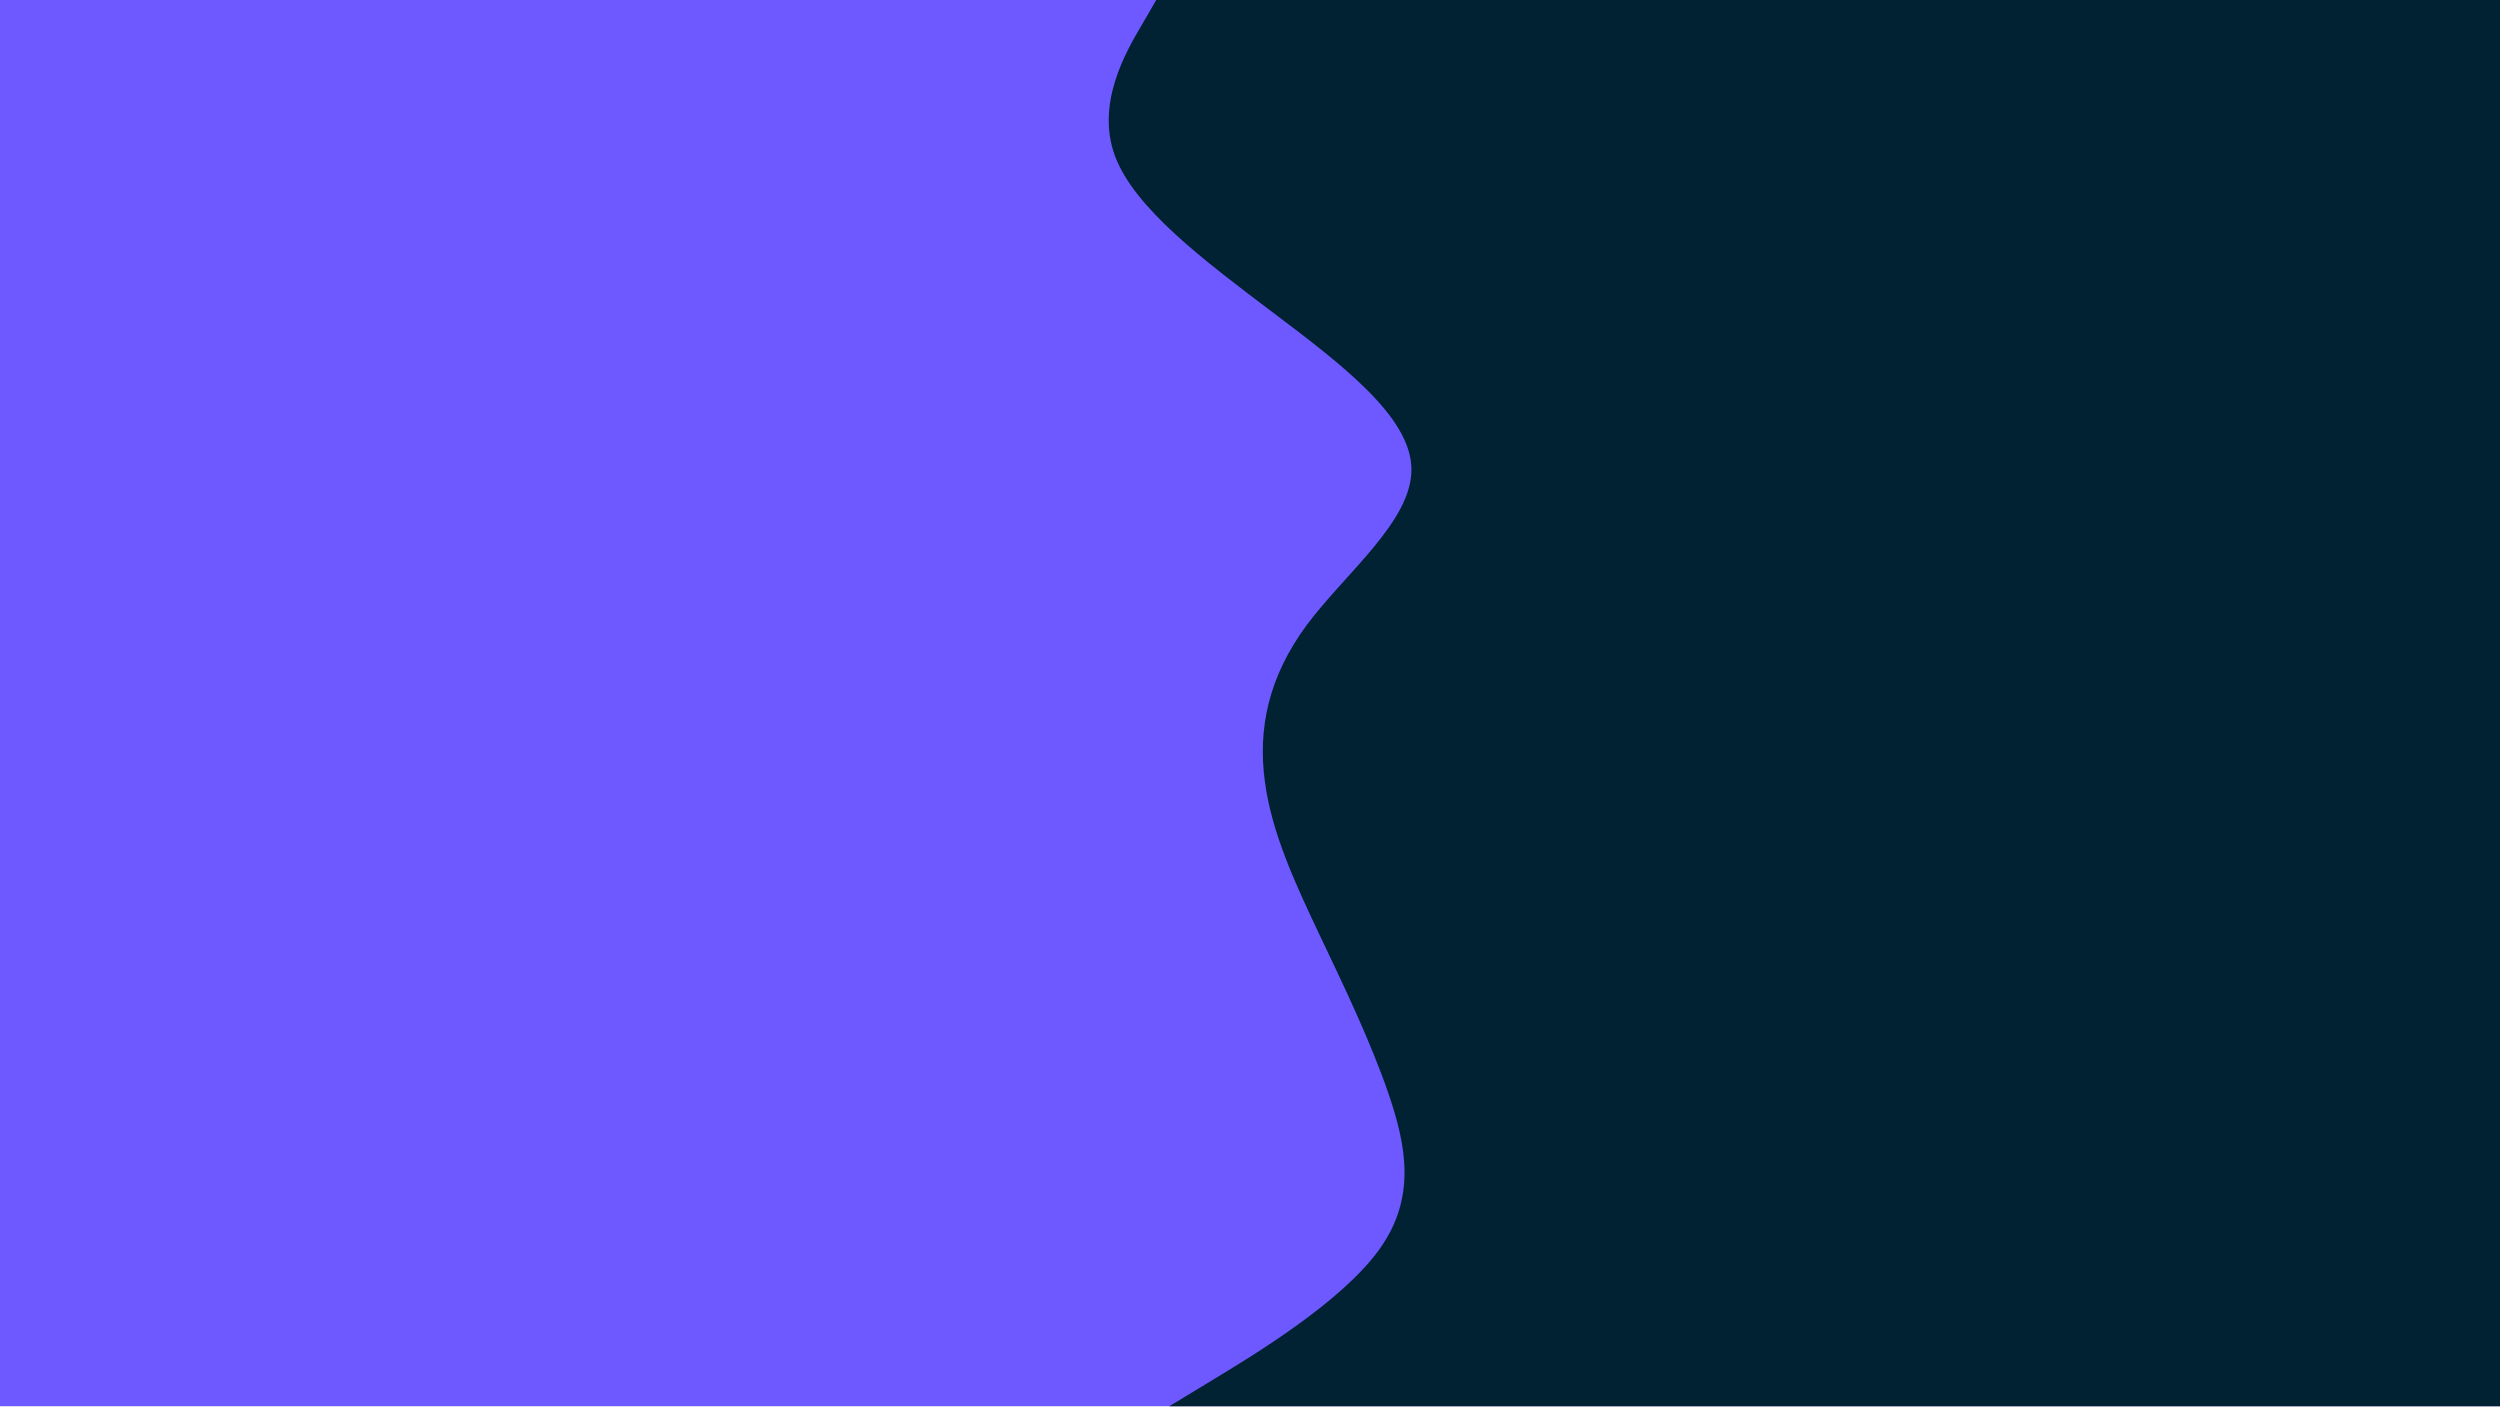
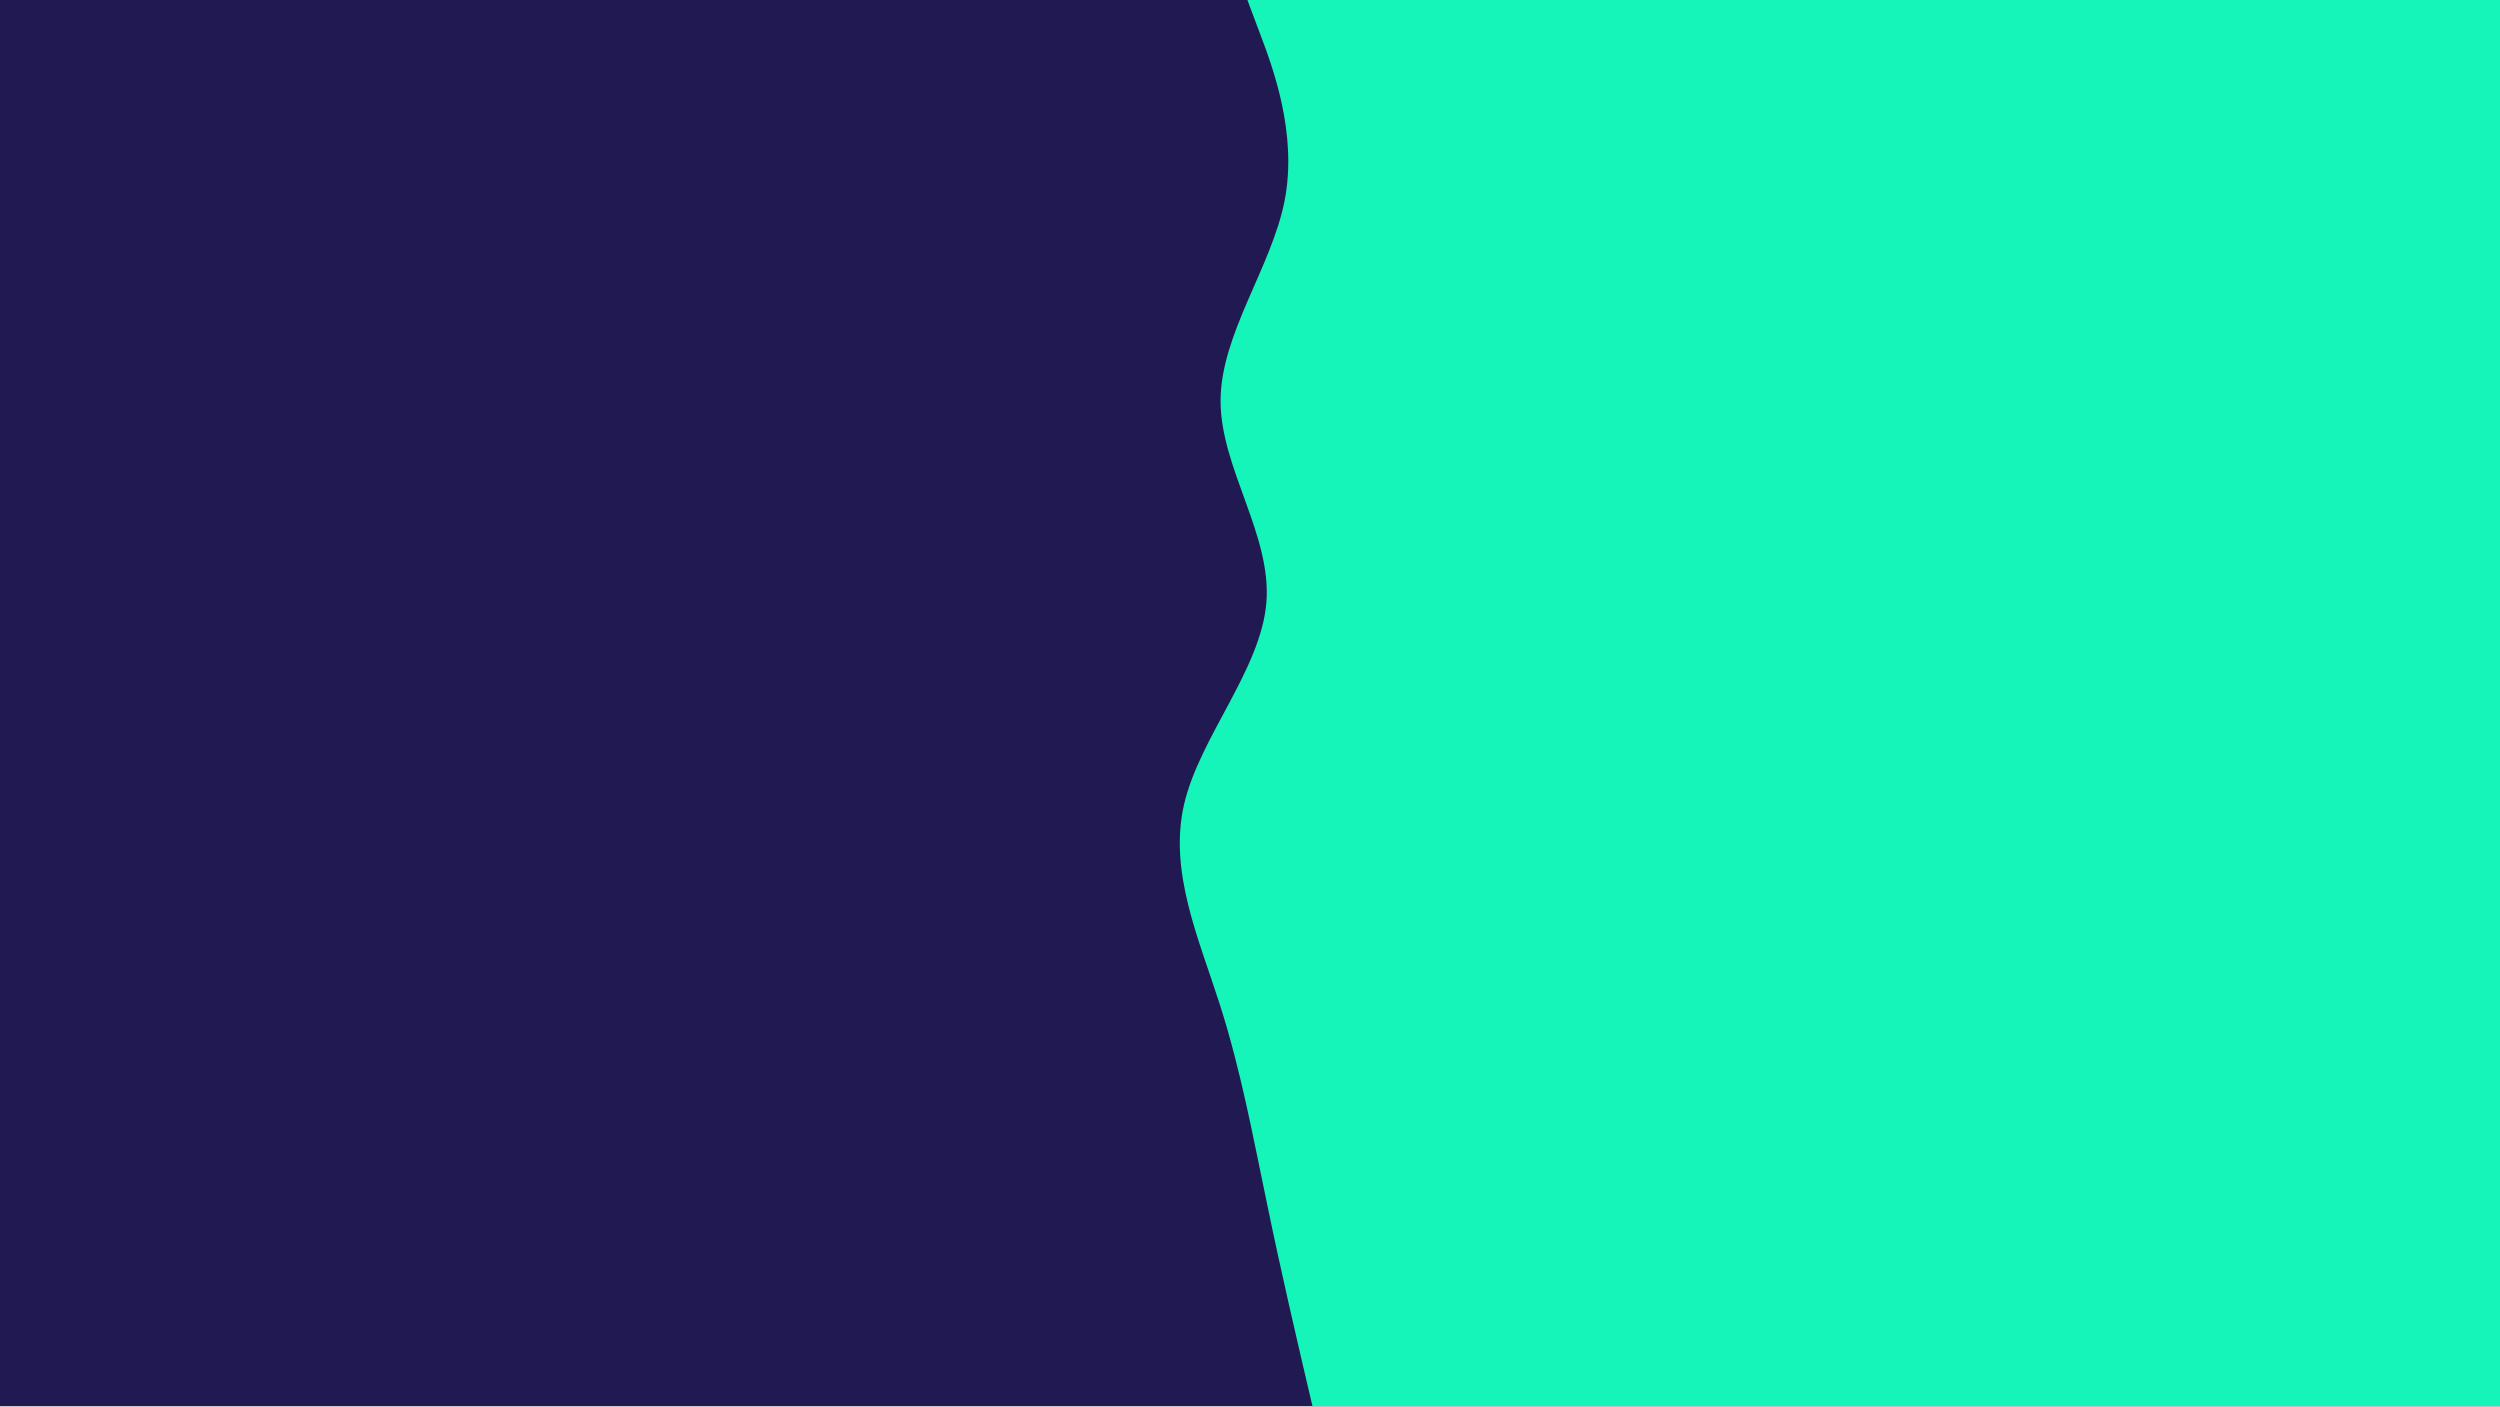
<svg xmlns="http://www.w3.org/2000/svg" id="visual" viewBox="0 0 960 540" width="960" height="540" version="1.1">
-   <rect x="0" y="0" width="960" height="540" fill="#6e58ff" />
-   <path d="M449 540L465.5 530C482 520 515 500 529.5 480C544 460 540 440 533.2 420C526.3 400 516.7 380 507.2 360C497.7 340 488.3 320 485.7 300C483 280 487 260 501.8 240C516.7 220 542.3 200 542 180C541.7 160 515.3 140 488.8 120C462.3 100 435.7 80 428.2 60C420.7 40 432.3 20 438.2 10L444 0L960 0L960 10C960 20 960 40 960 60C960 80 960 100 960 120C960 140 960 160 960 180C960 200 960 220 960 240C960 260 960 280 960 300C960 320 960 340 960 360C960 380 960 400 960 420C960 440 960 460 960 480C960 500 960 520 960 530L960 540Z" fill="#002232" stroke-linecap="round" stroke-linejoin="miter" />
+   <rect x="0" y="0" width="960" height="540" fill="#211951" />
+   <path d="M504 540L501 527.2C498 514.3 492 488.7 486.7 463C481.3 437.3 476.7 411.7 468.5 386C460.3 360.3 448.7 334.7 454.7 308.8C460.7 283 484.3 257 486.3 231.2C488.3 205.3 468.7 179.7 468.7 154C468.7 128.3 488.3 102.7 493.3 77C498.3 51.3 488.7 25.7 483.8 12.8L479 0L960 0L960 12.8C960 25.7 960 51.3 960 77C960 102.7 960 128.3 960 154C960 179.7 960 205.3 960 231.2C960 257 960 283 960 308.8C960 334.7 960 360.3 960 386C960 411.7 960 437.3 960 463C960 488.7 960 514.3 960 527.2L960 540Z" fill="#15F5BA" stroke-linecap="round" stroke-linejoin="miter" />
</svg>
